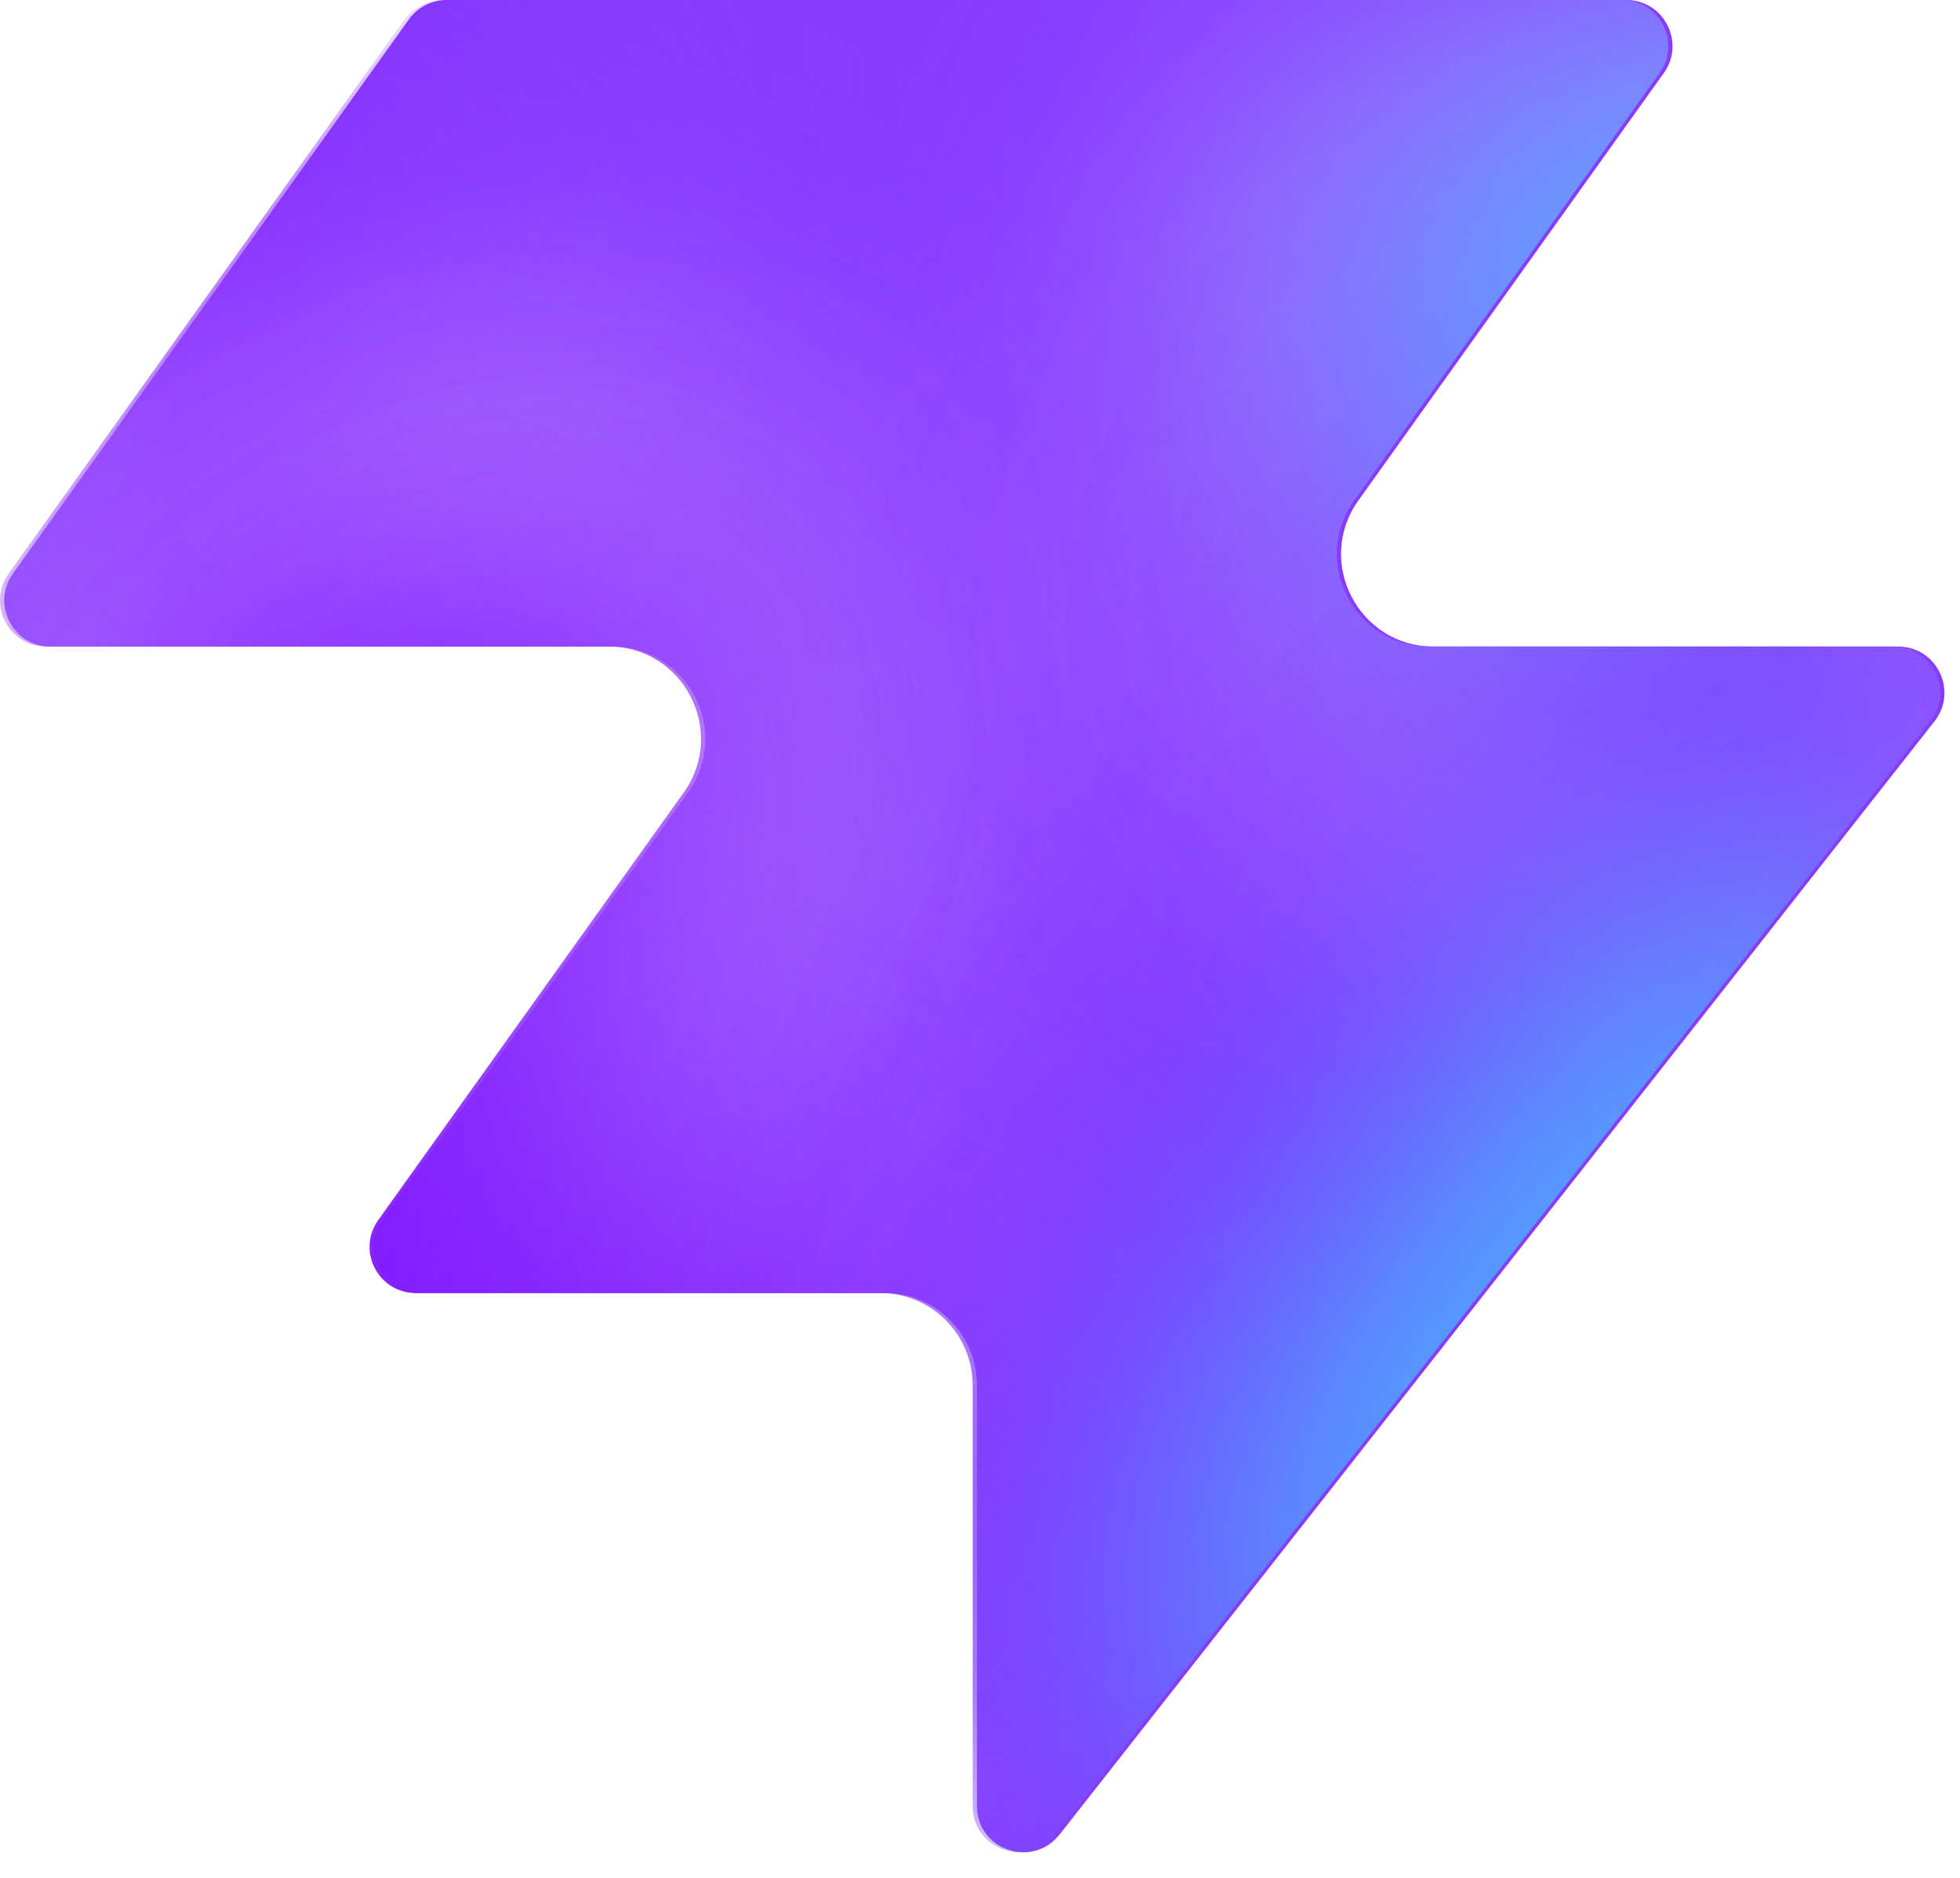
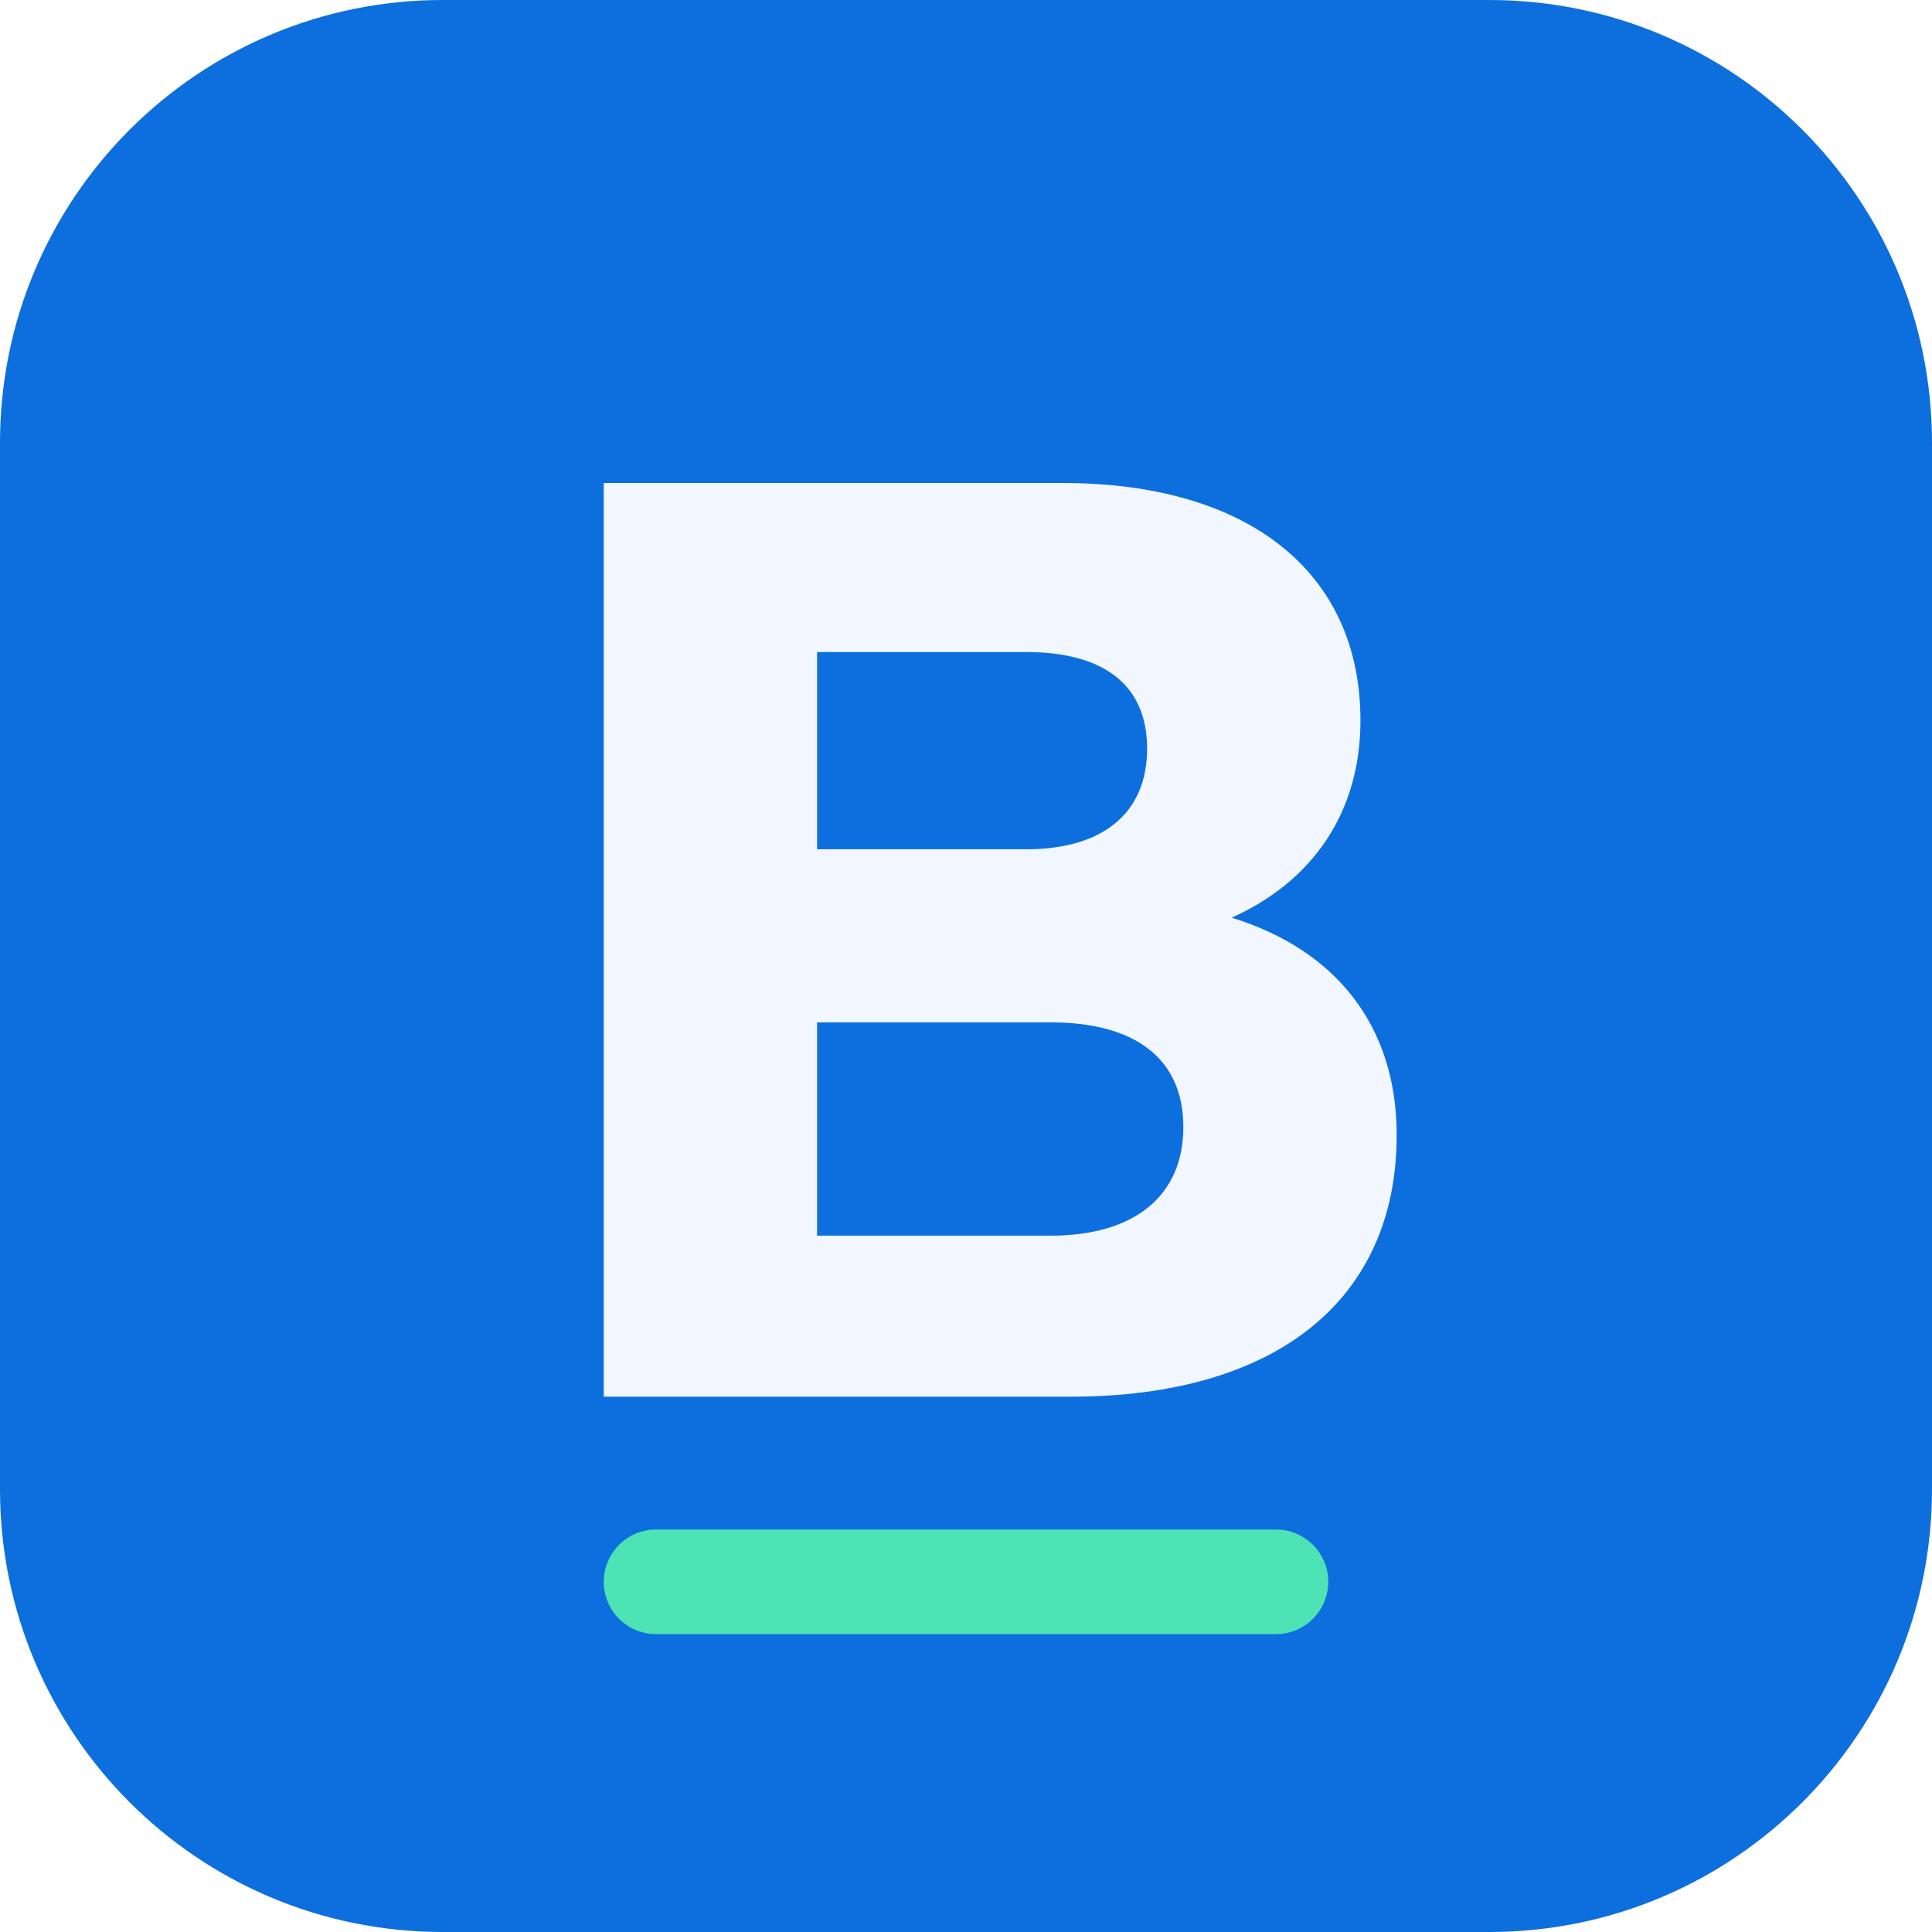
- <svg xmlns="http://www.w3.org/2000/svg" width="48" height="46" fill="none" viewBox="0 0 48 46">
-   <path fill="#863bff" d="M25.946 44.938c-.664.845-2.021.375-2.021-.698V33.937a2.26 2.26 0 0 0-2.262-2.262H10.287c-.92 0-1.456-1.04-.92-1.788l7.48-10.471c1.07-1.497 0-3.578-1.842-3.578H1.237c-.92 0-1.456-1.04-.92-1.788L10.013.474c.214-.297.556-.474.92-.474h28.894c.92 0 1.456 1.04.92 1.788l-7.48 10.471c-1.07 1.498 0 3.579 1.842 3.579h11.377c.943 0 1.473 1.088.89 1.83L25.947 44.94z" style="fill:#863bff;fill:color(display-p3 .525 .23 1);fill-opacity:1" />
-   <mask id="a" width="48" height="46" x="0" y="0" maskUnits="userSpaceOnUse" style="mask-type:alpha">
-     <path fill="#000" d="M25.842 44.938c-.664.844-2.021.375-2.021-.698V33.937a2.26 2.26 0 0 0-2.262-2.262H10.183c-.92 0-1.456-1.04-.92-1.788l7.48-10.471c1.07-1.498 0-3.579-1.842-3.579H1.133c-.92 0-1.456-1.04-.92-1.787L9.91.473c.214-.297.556-.474.92-.474h28.894c.92 0 1.456 1.04.92 1.788l-7.48 10.471c-1.07 1.498 0 3.578 1.842 3.578h11.377c.943 0 1.473 1.088.89 1.832L25.843 44.94z" style="fill:#000;fill-opacity:1" />
-   </mask>
-   <g mask="url(#a)">
-     <g filter="url(#b)">
-       <ellipse cx="5.508" cy="14.704" fill="#ede6ff" rx="5.508" ry="14.704" style="fill:#ede6ff;fill:color(display-p3 .927 .903 1);fill-opacity:1" transform="matrix(.00324 1 1 -.00324 -4.47 31.516)" />
-     </g>
-     <g filter="url(#c)">
-       <ellipse cx="10.399" cy="29.851" fill="#ede6ff" rx="10.399" ry="29.851" style="fill:#ede6ff;fill:color(display-p3 .927 .903 1);fill-opacity:1" transform="matrix(.00324 1 1 -.00324 -39.328 7.883)" />
-     </g>
-     <g filter="url(#d)">
-       <ellipse cx="5.508" cy="30.487" fill="#7e14ff" rx="5.508" ry="30.487" style="fill:#7e14ff;fill:color(display-p3 .492 .077 1);fill-opacity:1" transform="rotate(89.814 -25.913 -14.639)scale(1 -1)" />
-     </g>
-     <g filter="url(#e)">
-       <ellipse cx="5.508" cy="30.599" fill="#7e14ff" rx="5.508" ry="30.599" style="fill:#7e14ff;fill:color(display-p3 .492 .077 1);fill-opacity:1" transform="rotate(89.814 -32.644 -3.334)scale(1 -1)" />
-     </g>
-     <g filter="url(#f)">
-       <ellipse cx="5.508" cy="30.599" fill="#7e14ff" rx="5.508" ry="30.599" style="fill:#7e14ff;fill:color(display-p3 .492 .077 1);fill-opacity:1" transform="matrix(.00324 1 1 -.00324 -34.34 30.47)" />
-     </g>
-     <g filter="url(#g)">
-       <ellipse cx="14.072" cy="22.078" fill="#ede6ff" rx="14.072" ry="22.078" style="fill:#ede6ff;fill:color(display-p3 .927 .903 1);fill-opacity:1" transform="rotate(93.35 24.506 48.493)scale(-1 1)" />
-     </g>
-     <g filter="url(#h)">
-       <ellipse cx="3.47" cy="21.501" fill="#7e14ff" rx="3.47" ry="21.501" style="fill:#7e14ff;fill:color(display-p3 .492 .077 1);fill-opacity:1" transform="rotate(89.009 28.708 47.59)scale(-1 1)" />
-     </g>
-     <g filter="url(#i)">
-       <ellipse cx="3.47" cy="21.501" fill="#7e14ff" rx="3.47" ry="21.501" style="fill:#7e14ff;fill:color(display-p3 .492 .077 1);fill-opacity:1" transform="rotate(89.009 28.708 47.59)scale(-1 1)" />
-     </g>
-     <g filter="url(#j)">
-       <ellipse cx=".387" cy="8.972" fill="#7e14ff" rx="4.407" ry="29.108" style="fill:#7e14ff;fill:color(display-p3 .492 .077 1);fill-opacity:1" transform="rotate(39.51 .387 8.972)" />
-     </g>
-     <g filter="url(#k)">
-       <ellipse cx="47.523" cy="-6.092" fill="#7e14ff" rx="4.407" ry="29.108" style="fill:#7e14ff;fill:color(display-p3 .492 .077 1);fill-opacity:1" transform="rotate(37.892 47.523 -6.092)" />
-     </g>
-     <g filter="url(#l)">
-       <ellipse cx="41.412" cy="6.333" fill="#47bfff" rx="5.971" ry="9.665" style="fill:#47bfff;fill:color(display-p3 .28 .748 1);fill-opacity:1" transform="rotate(37.892 41.412 6.333)" />
-     </g>
-     <g filter="url(#m)">
-       <ellipse cx="-1.879" cy="38.332" fill="#7e14ff" rx="4.407" ry="29.108" style="fill:#7e14ff;fill:color(display-p3 .492 .077 1);fill-opacity:1" transform="rotate(37.892 -1.88 38.332)" />
-     </g>
-     <g filter="url(#n)">
-       <ellipse cx="-1.879" cy="38.332" fill="#7e14ff" rx="4.407" ry="29.108" style="fill:#7e14ff;fill:color(display-p3 .492 .077 1);fill-opacity:1" transform="rotate(37.892 -1.88 38.332)" />
-     </g>
-     <g filter="url(#o)">
-       <ellipse cx="35.651" cy="29.907" fill="#7e14ff" rx="4.407" ry="29.108" style="fill:#7e14ff;fill:color(display-p3 .492 .077 1);fill-opacity:1" transform="rotate(37.892 35.651 29.907)" />
-     </g>
-     <g filter="url(#p)">
-       <ellipse cx="38.418" cy="32.4" fill="#47bfff" rx="5.971" ry="15.297" style="fill:#47bfff;fill:color(display-p3 .28 .748 1);fill-opacity:1" transform="rotate(37.892 38.418 32.4)" />
-     </g>
-   </g>
-   <defs>
-     <filter id="b" width="60.045" height="41.654" x="-19.77" y="16.149" color-interpolation-filters="sRGB" filterUnits="userSpaceOnUse">
-       <feFlood flood-opacity="0" result="BackgroundImageFix" />
-       <feBlend in="SourceGraphic" in2="BackgroundImageFix" result="shape" />
-       <feGaussianBlur result="effect1_foregroundBlur_2002_17158" stdDeviation="7.659" />
-     </filter>
-     <filter id="c" width="90.34" height="51.437" x="-54.613" y="-7.533" color-interpolation-filters="sRGB" filterUnits="userSpaceOnUse">
-       <feFlood flood-opacity="0" result="BackgroundImageFix" />
-       <feBlend in="SourceGraphic" in2="BackgroundImageFix" result="shape" />
-       <feGaussianBlur result="effect1_foregroundBlur_2002_17158" stdDeviation="7.659" />
-     </filter>
-     <filter id="d" width="79.355" height="29.4" x="-49.64" y="2.03" color-interpolation-filters="sRGB" filterUnits="userSpaceOnUse">
-       <feFlood flood-opacity="0" result="BackgroundImageFix" />
-       <feBlend in="SourceGraphic" in2="BackgroundImageFix" result="shape" />
-       <feGaussianBlur result="effect1_foregroundBlur_2002_17158" stdDeviation="4.596" />
-     </filter>
-     <filter id="e" width="79.579" height="29.4" x="-45.045" y="20.029" color-interpolation-filters="sRGB" filterUnits="userSpaceOnUse">
-       <feFlood flood-opacity="0" result="BackgroundImageFix" />
-       <feBlend in="SourceGraphic" in2="BackgroundImageFix" result="shape" />
-       <feGaussianBlur result="effect1_foregroundBlur_2002_17158" stdDeviation="4.596" />
-     </filter>
-     <filter id="f" width="79.579" height="29.4" x="-43.513" y="21.178" color-interpolation-filters="sRGB" filterUnits="userSpaceOnUse">
-       <feFlood flood-opacity="0" result="BackgroundImageFix" />
-       <feBlend in="SourceGraphic" in2="BackgroundImageFix" result="shape" />
-       <feGaussianBlur result="effect1_foregroundBlur_2002_17158" stdDeviation="4.596" />
-     </filter>
-     <filter id="g" width="74.749" height="58.852" x="15.756" y="-17.901" color-interpolation-filters="sRGB" filterUnits="userSpaceOnUse">
-       <feFlood flood-opacity="0" result="BackgroundImageFix" />
-       <feBlend in="SourceGraphic" in2="BackgroundImageFix" result="shape" />
-       <feGaussianBlur result="effect1_foregroundBlur_2002_17158" stdDeviation="7.659" />
-     </filter>
-     <filter id="h" width="61.377" height="25.362" x="23.548" y="2.284" color-interpolation-filters="sRGB" filterUnits="userSpaceOnUse">
-       <feFlood flood-opacity="0" result="BackgroundImageFix" />
-       <feBlend in="SourceGraphic" in2="BackgroundImageFix" result="shape" />
-       <feGaussianBlur result="effect1_foregroundBlur_2002_17158" stdDeviation="4.596" />
-     </filter>
-     <filter id="i" width="61.377" height="25.362" x="23.548" y="2.284" color-interpolation-filters="sRGB" filterUnits="userSpaceOnUse">
-       <feFlood flood-opacity="0" result="BackgroundImageFix" />
-       <feBlend in="SourceGraphic" in2="BackgroundImageFix" result="shape" />
-       <feGaussianBlur result="effect1_foregroundBlur_2002_17158" stdDeviation="4.596" />
-     </filter>
-     <filter id="j" width="56.045" height="63.649" x="-27.636" y="-22.853" color-interpolation-filters="sRGB" filterUnits="userSpaceOnUse">
-       <feFlood flood-opacity="0" result="BackgroundImageFix" />
-       <feBlend in="SourceGraphic" in2="BackgroundImageFix" result="shape" />
-       <feGaussianBlur result="effect1_foregroundBlur_2002_17158" stdDeviation="4.596" />
-     </filter>
-     <filter id="k" width="54.814" height="64.646" x="20.116" y="-38.415" color-interpolation-filters="sRGB" filterUnits="userSpaceOnUse">
-       <feFlood flood-opacity="0" result="BackgroundImageFix" />
-       <feBlend in="SourceGraphic" in2="BackgroundImageFix" result="shape" />
-       <feGaussianBlur result="effect1_foregroundBlur_2002_17158" stdDeviation="4.596" />
-     </filter>
-     <filter id="l" width="33.541" height="35.313" x="24.641" y="-11.323" color-interpolation-filters="sRGB" filterUnits="userSpaceOnUse">
-       <feFlood flood-opacity="0" result="BackgroundImageFix" />
-       <feBlend in="SourceGraphic" in2="BackgroundImageFix" result="shape" />
-       <feGaussianBlur result="effect1_foregroundBlur_2002_17158" stdDeviation="4.596" />
-     </filter>
-     <filter id="m" width="54.814" height="64.646" x="-29.286" y="6.009" color-interpolation-filters="sRGB" filterUnits="userSpaceOnUse">
-       <feFlood flood-opacity="0" result="BackgroundImageFix" />
-       <feBlend in="SourceGraphic" in2="BackgroundImageFix" result="shape" />
-       <feGaussianBlur result="effect1_foregroundBlur_2002_17158" stdDeviation="4.596" />
-     </filter>
-     <filter id="n" width="54.814" height="64.646" x="-29.286" y="6.009" color-interpolation-filters="sRGB" filterUnits="userSpaceOnUse">
-       <feFlood flood-opacity="0" result="BackgroundImageFix" />
-       <feBlend in="SourceGraphic" in2="BackgroundImageFix" result="shape" />
-       <feGaussianBlur result="effect1_foregroundBlur_2002_17158" stdDeviation="4.596" />
-     </filter>
-     <filter id="o" width="54.814" height="64.646" x="8.244" y="-2.416" color-interpolation-filters="sRGB" filterUnits="userSpaceOnUse">
-       <feFlood flood-opacity="0" result="BackgroundImageFix" />
-       <feBlend in="SourceGraphic" in2="BackgroundImageFix" result="shape" />
-       <feGaussianBlur result="effect1_foregroundBlur_2002_17158" stdDeviation="4.596" />
-     </filter>
-     <filter id="p" width="39.409" height="43.623" x="18.713" y="10.588" color-interpolation-filters="sRGB" filterUnits="userSpaceOnUse">
-       <feFlood flood-opacity="0" result="BackgroundImageFix" />
-       <feBlend in="SourceGraphic" in2="BackgroundImageFix" result="shape" />
-       <feGaussianBlur result="effect1_foregroundBlur_2002_17158" stdDeviation="4.596" />
-     </filter>
-   </defs>
+ <svg xmlns="http://www.w3.org/2000/svg" width="48" height="48" viewBox="0 0 48 48" fill="none">
+   <rect width="48" height="48" rx="11" fill="#0d6fdd" />
+   <path d="M15 12h11.4c4.6 0 7.4 2.2 7.4 5.9 0 2.3-1.2 4-3.2 4.9 2.6.8 4.1 2.7 4.1 5.4 0 4.1-3 6.5-8.1 6.5H15V12zm10.5 9.1c1.9 0 3-.9 3-2.5s-1.1-2.4-3-2.4h-5.2v4.9h5.2zm.6 9.6c2.1 0 3.3-1 3.3-2.7 0-1.7-1.2-2.6-3.3-2.6h-5.8v5.3h5.8z" fill="#f2f7ff" />
+   <rect x="15" y="38" width="18" height="2.6" rx="1.3" fill="#4de3b4" />
</svg>
